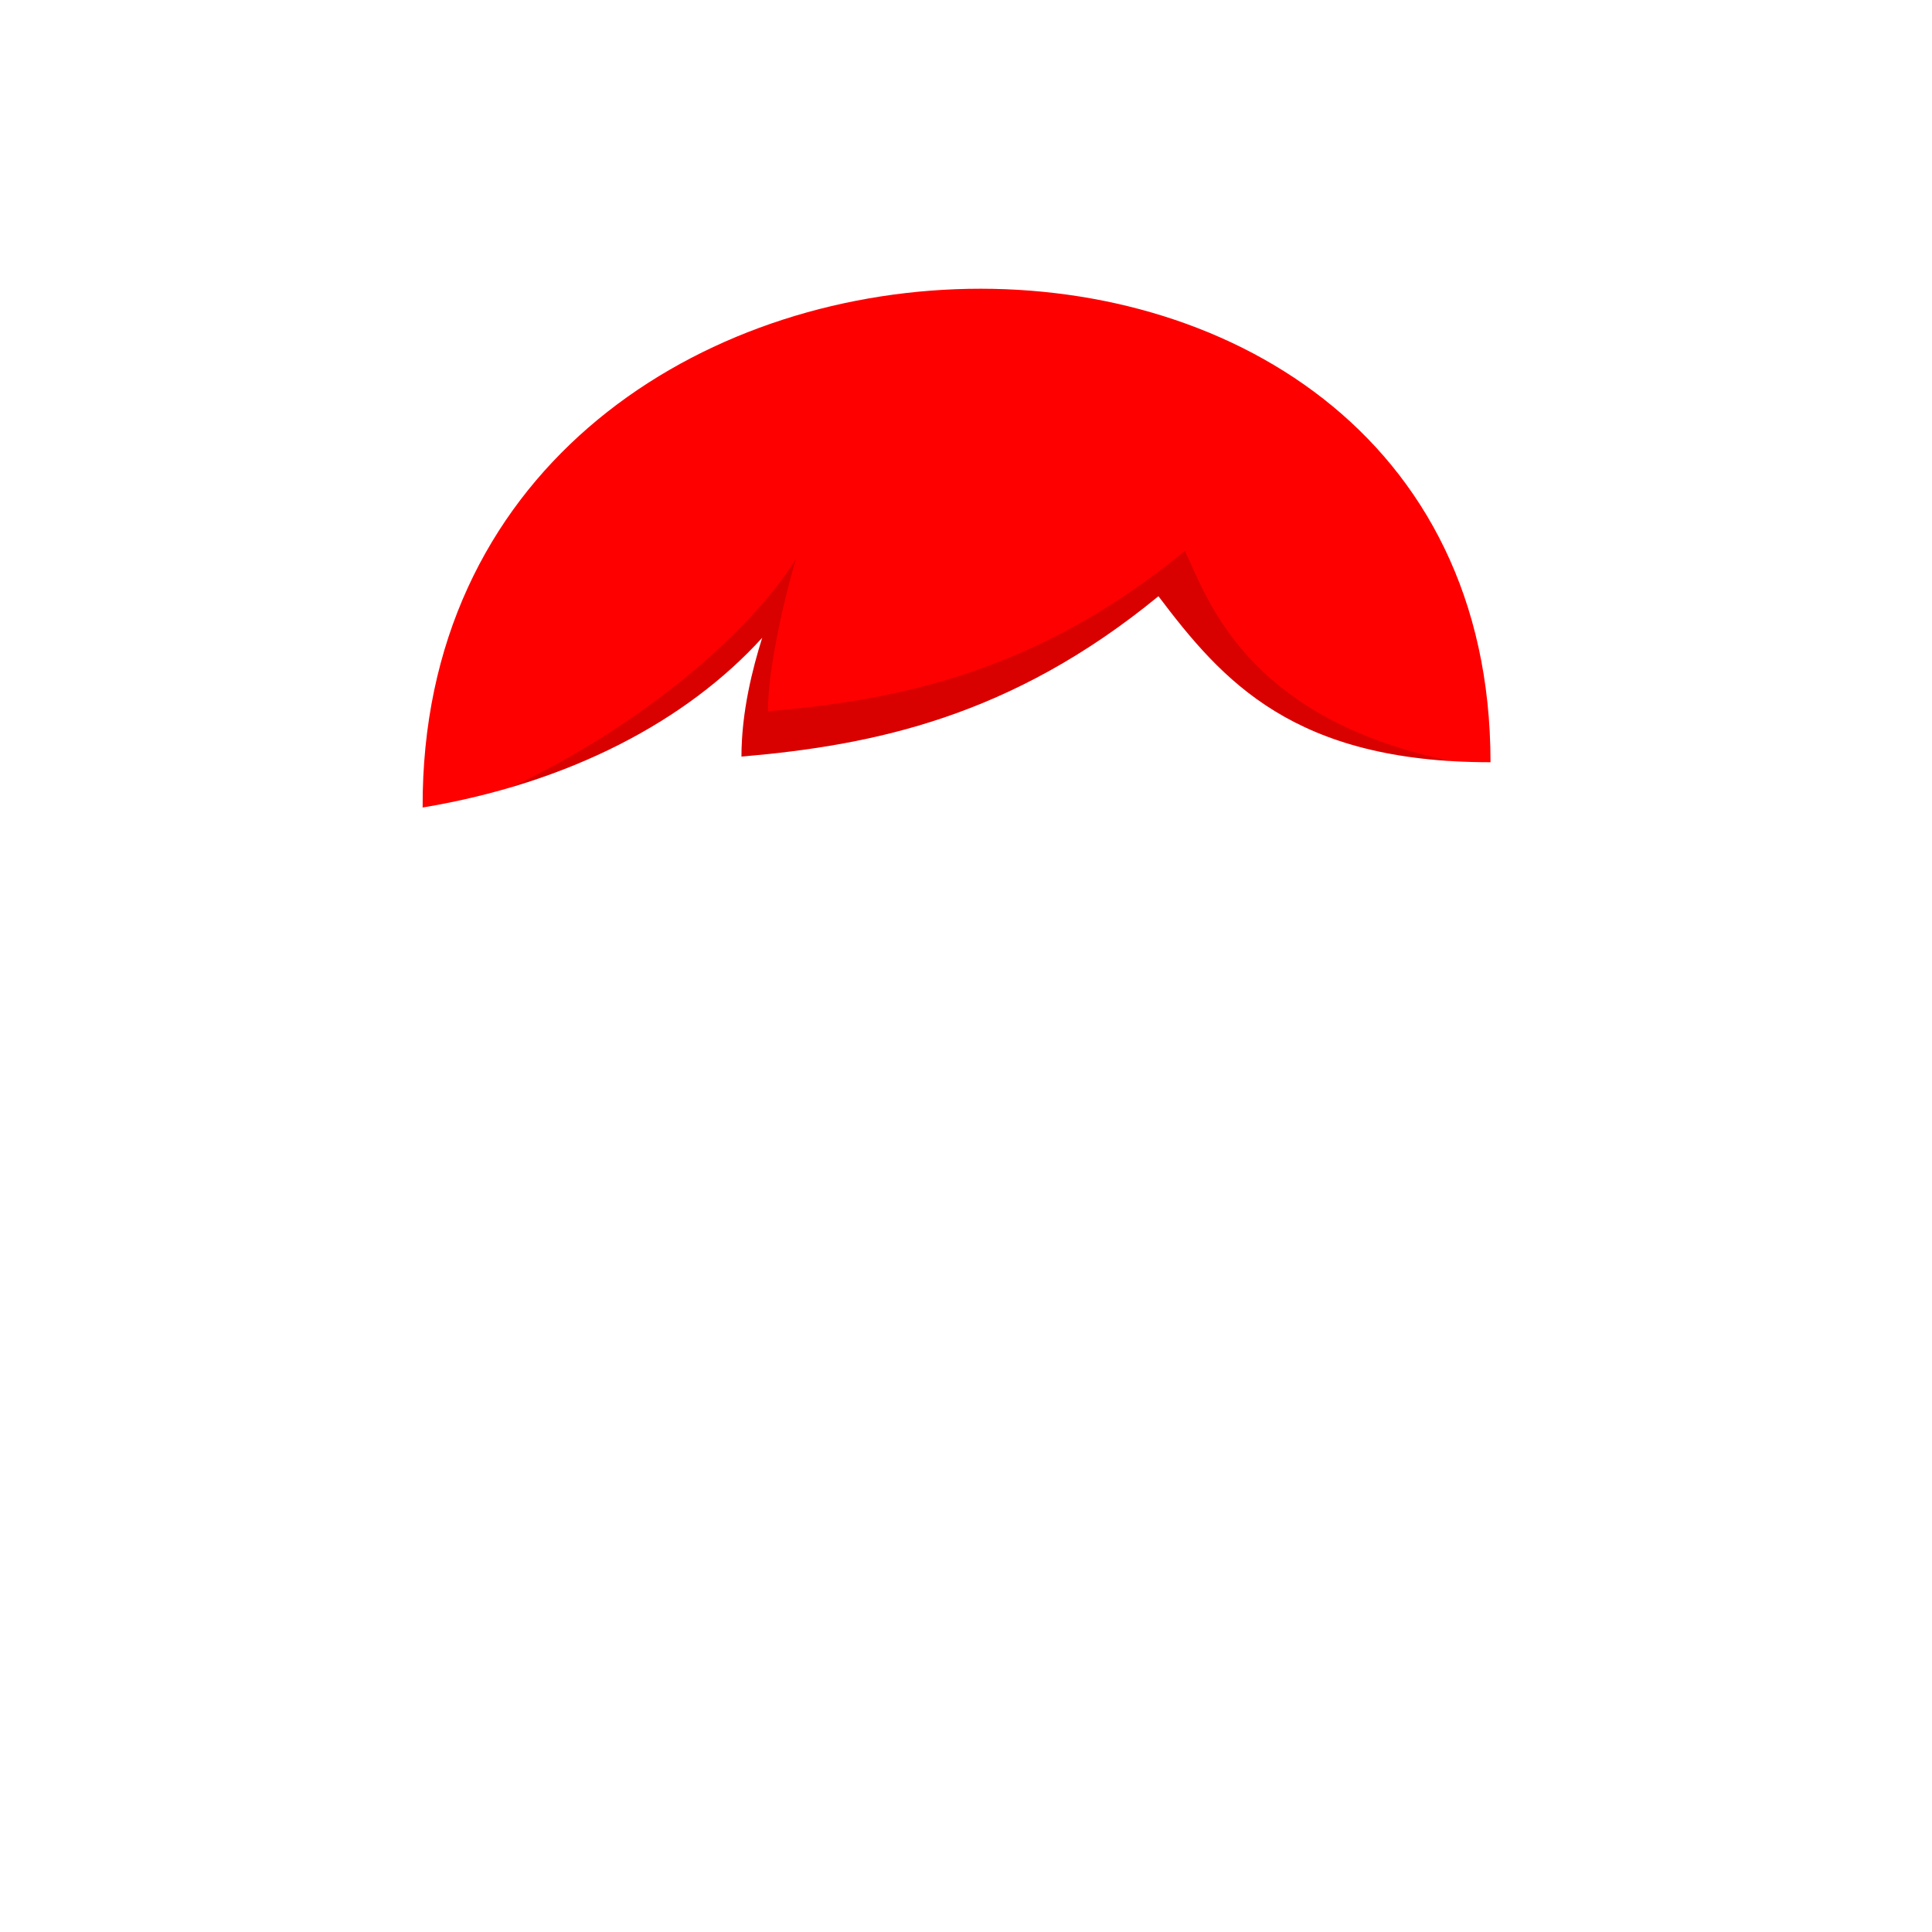
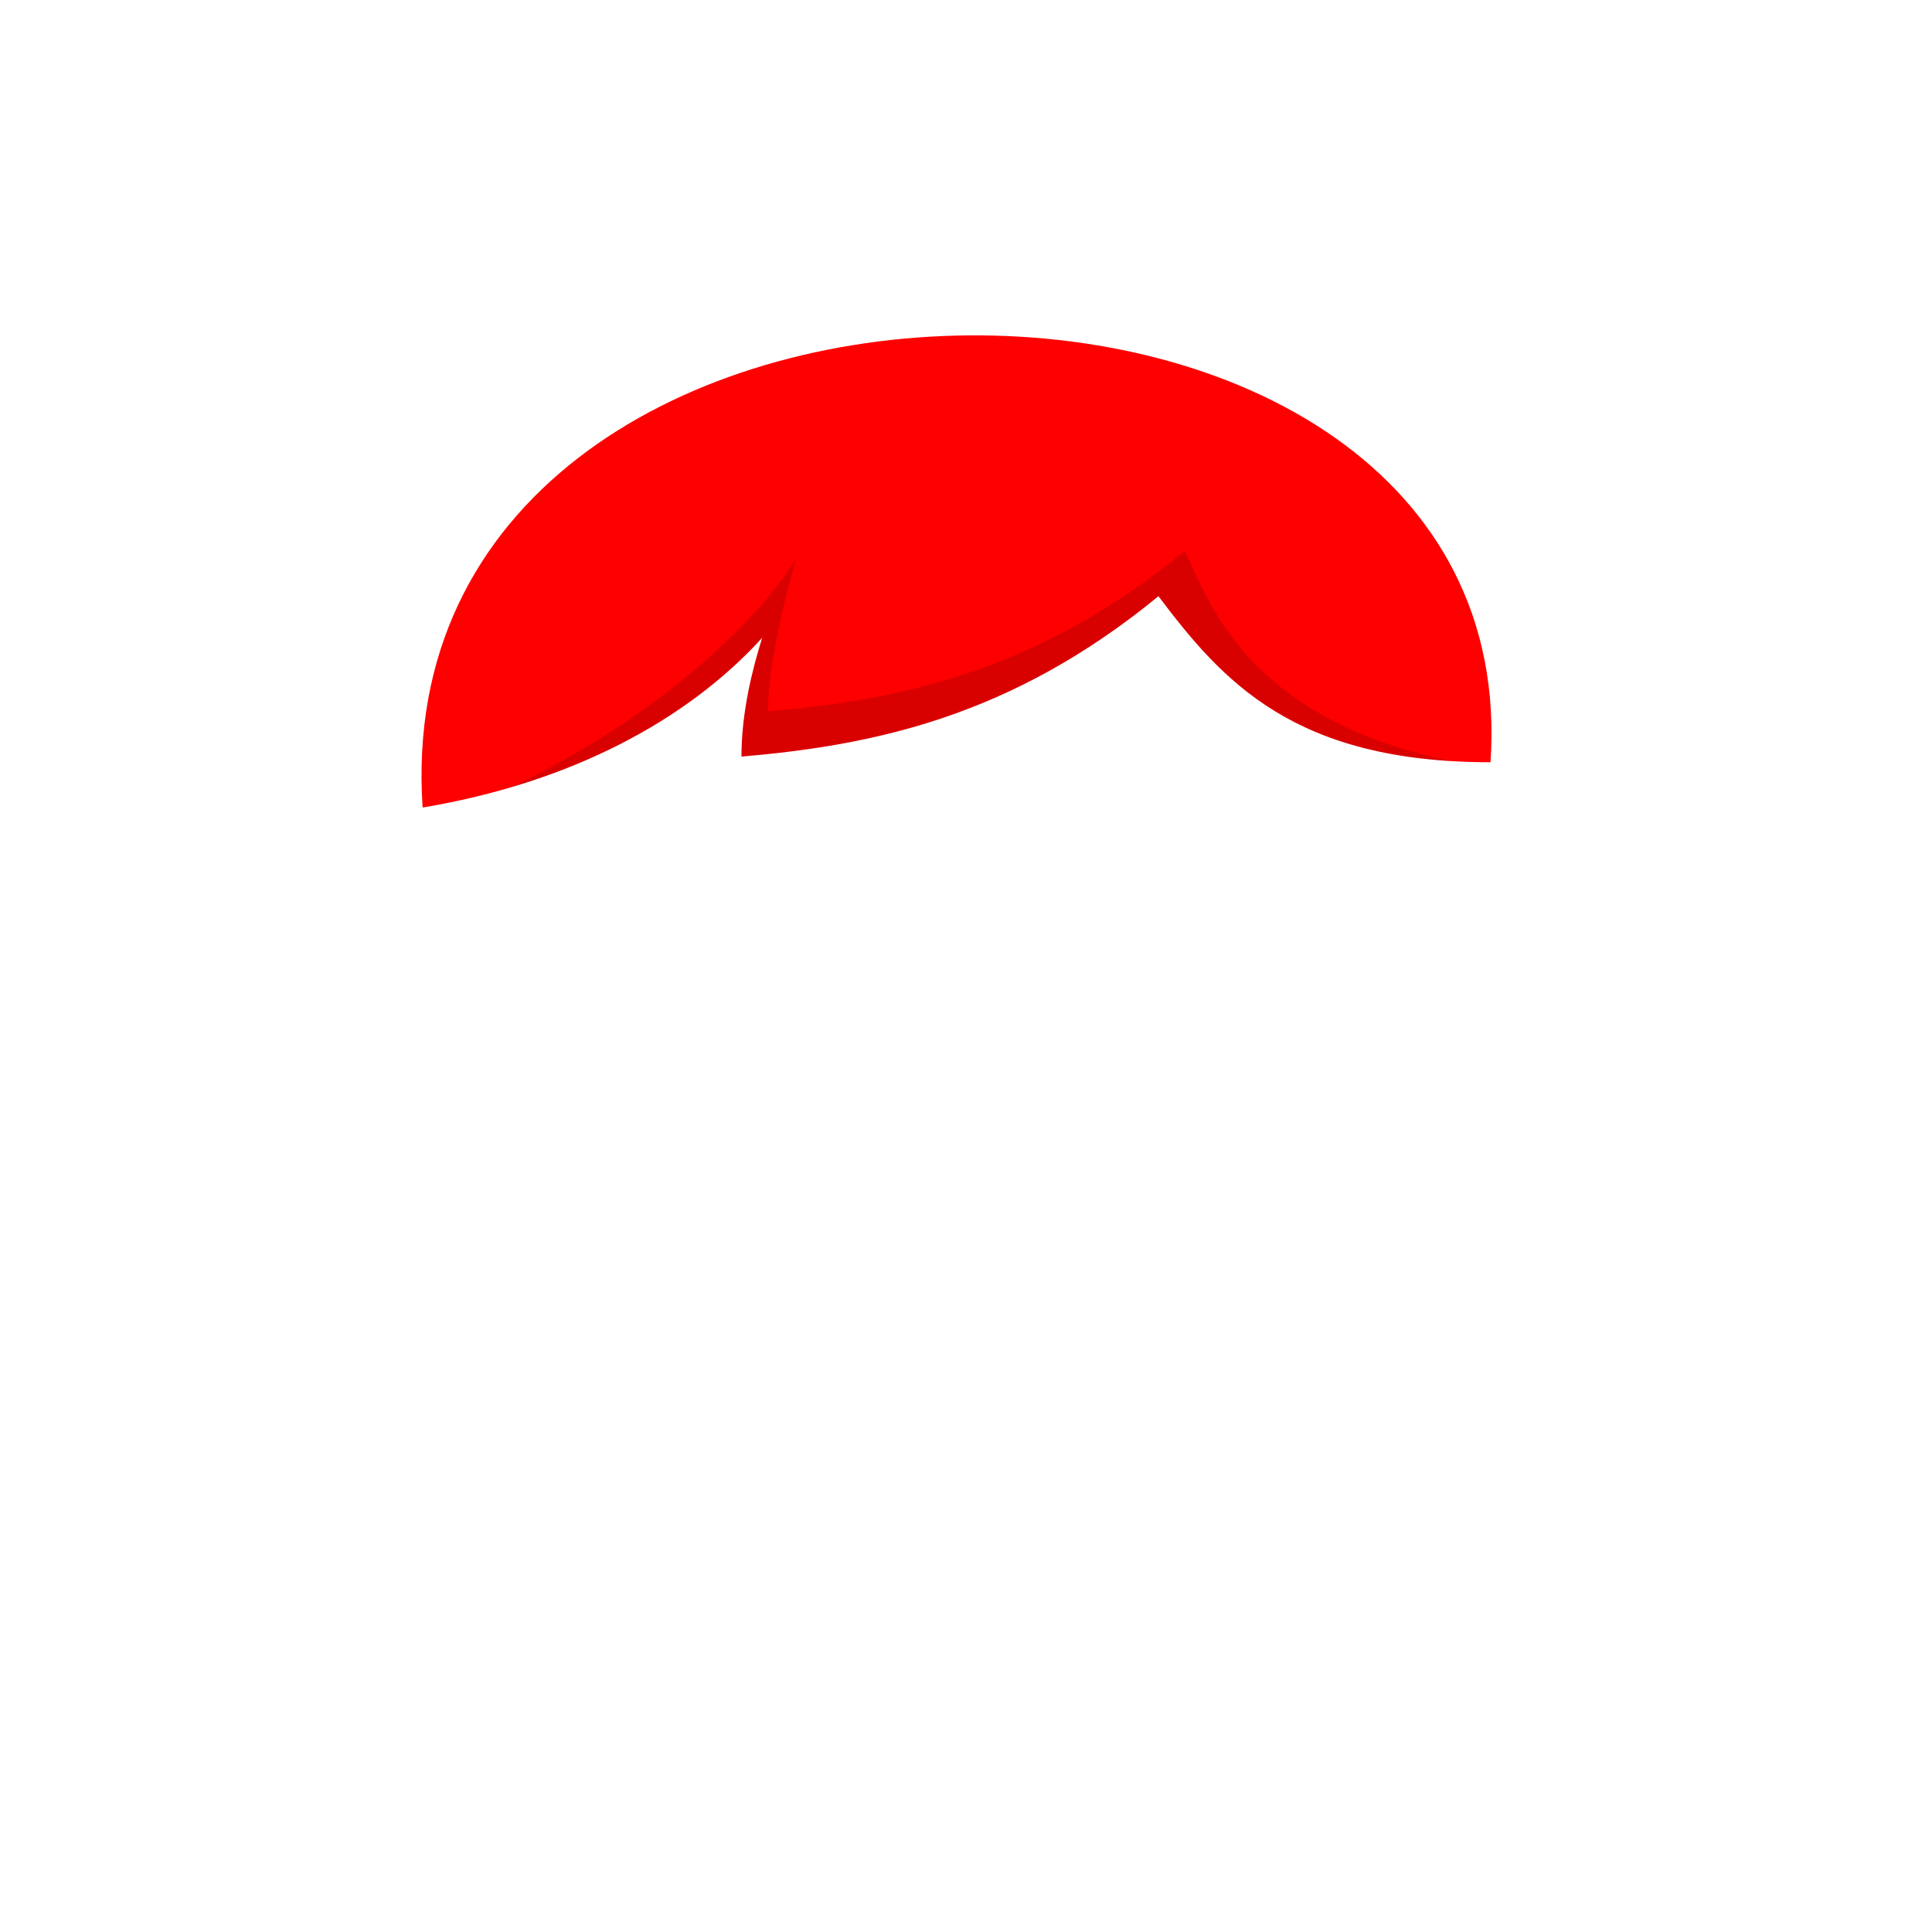
<svg xmlns="http://www.w3.org/2000/svg" viewBox="0 0 512 512" fill="none">
-   <path fill-rule="evenodd" clip-rule="evenodd" d="M112 214C151 207.5 182 191 202 169C199.5 177 196.5 188.5 196.5 200.5C231.5 197.5 268 190 307 158C324 180.5 342.862 202.016 395 202C395 28 111.36 37.717 112 214Z" fill="#FF0000" />
+   <path fill-rule="evenodd" clip-rule="evenodd" d="M112 214C151 207.5 182 191 202 169C199.5 177 196.5 188.5 196.5 200.5C231.5 197.5 268 190 307 158C324 180.5 342.862 202.016 395 202C405.5 48 101 50.5 112 214Z" fill="#FF0000" />
  <path fill-rule="evenodd" clip-rule="evenodd" d="M135.527 208.611C163.558 200.313 186.208 186.371 202 169C199.5 177 196.5 188.5 196.5 200.5C231.5 197.5 268 190 307 158C322.822 178.942 340.258 199.031 384.637 201.7C334.389 191.406 321.839 163.412 315.568 149.423C315.001 148.16 314.486 147.012 313.999 146C274.999 178 238.499 185.5 203.499 188.5C203.499 176.5 208.499 156 210.999 148C200.401 165.272 173.469 190.556 135.527 208.611Z" fill="black" fill-opacity="0.15" />
</svg>
